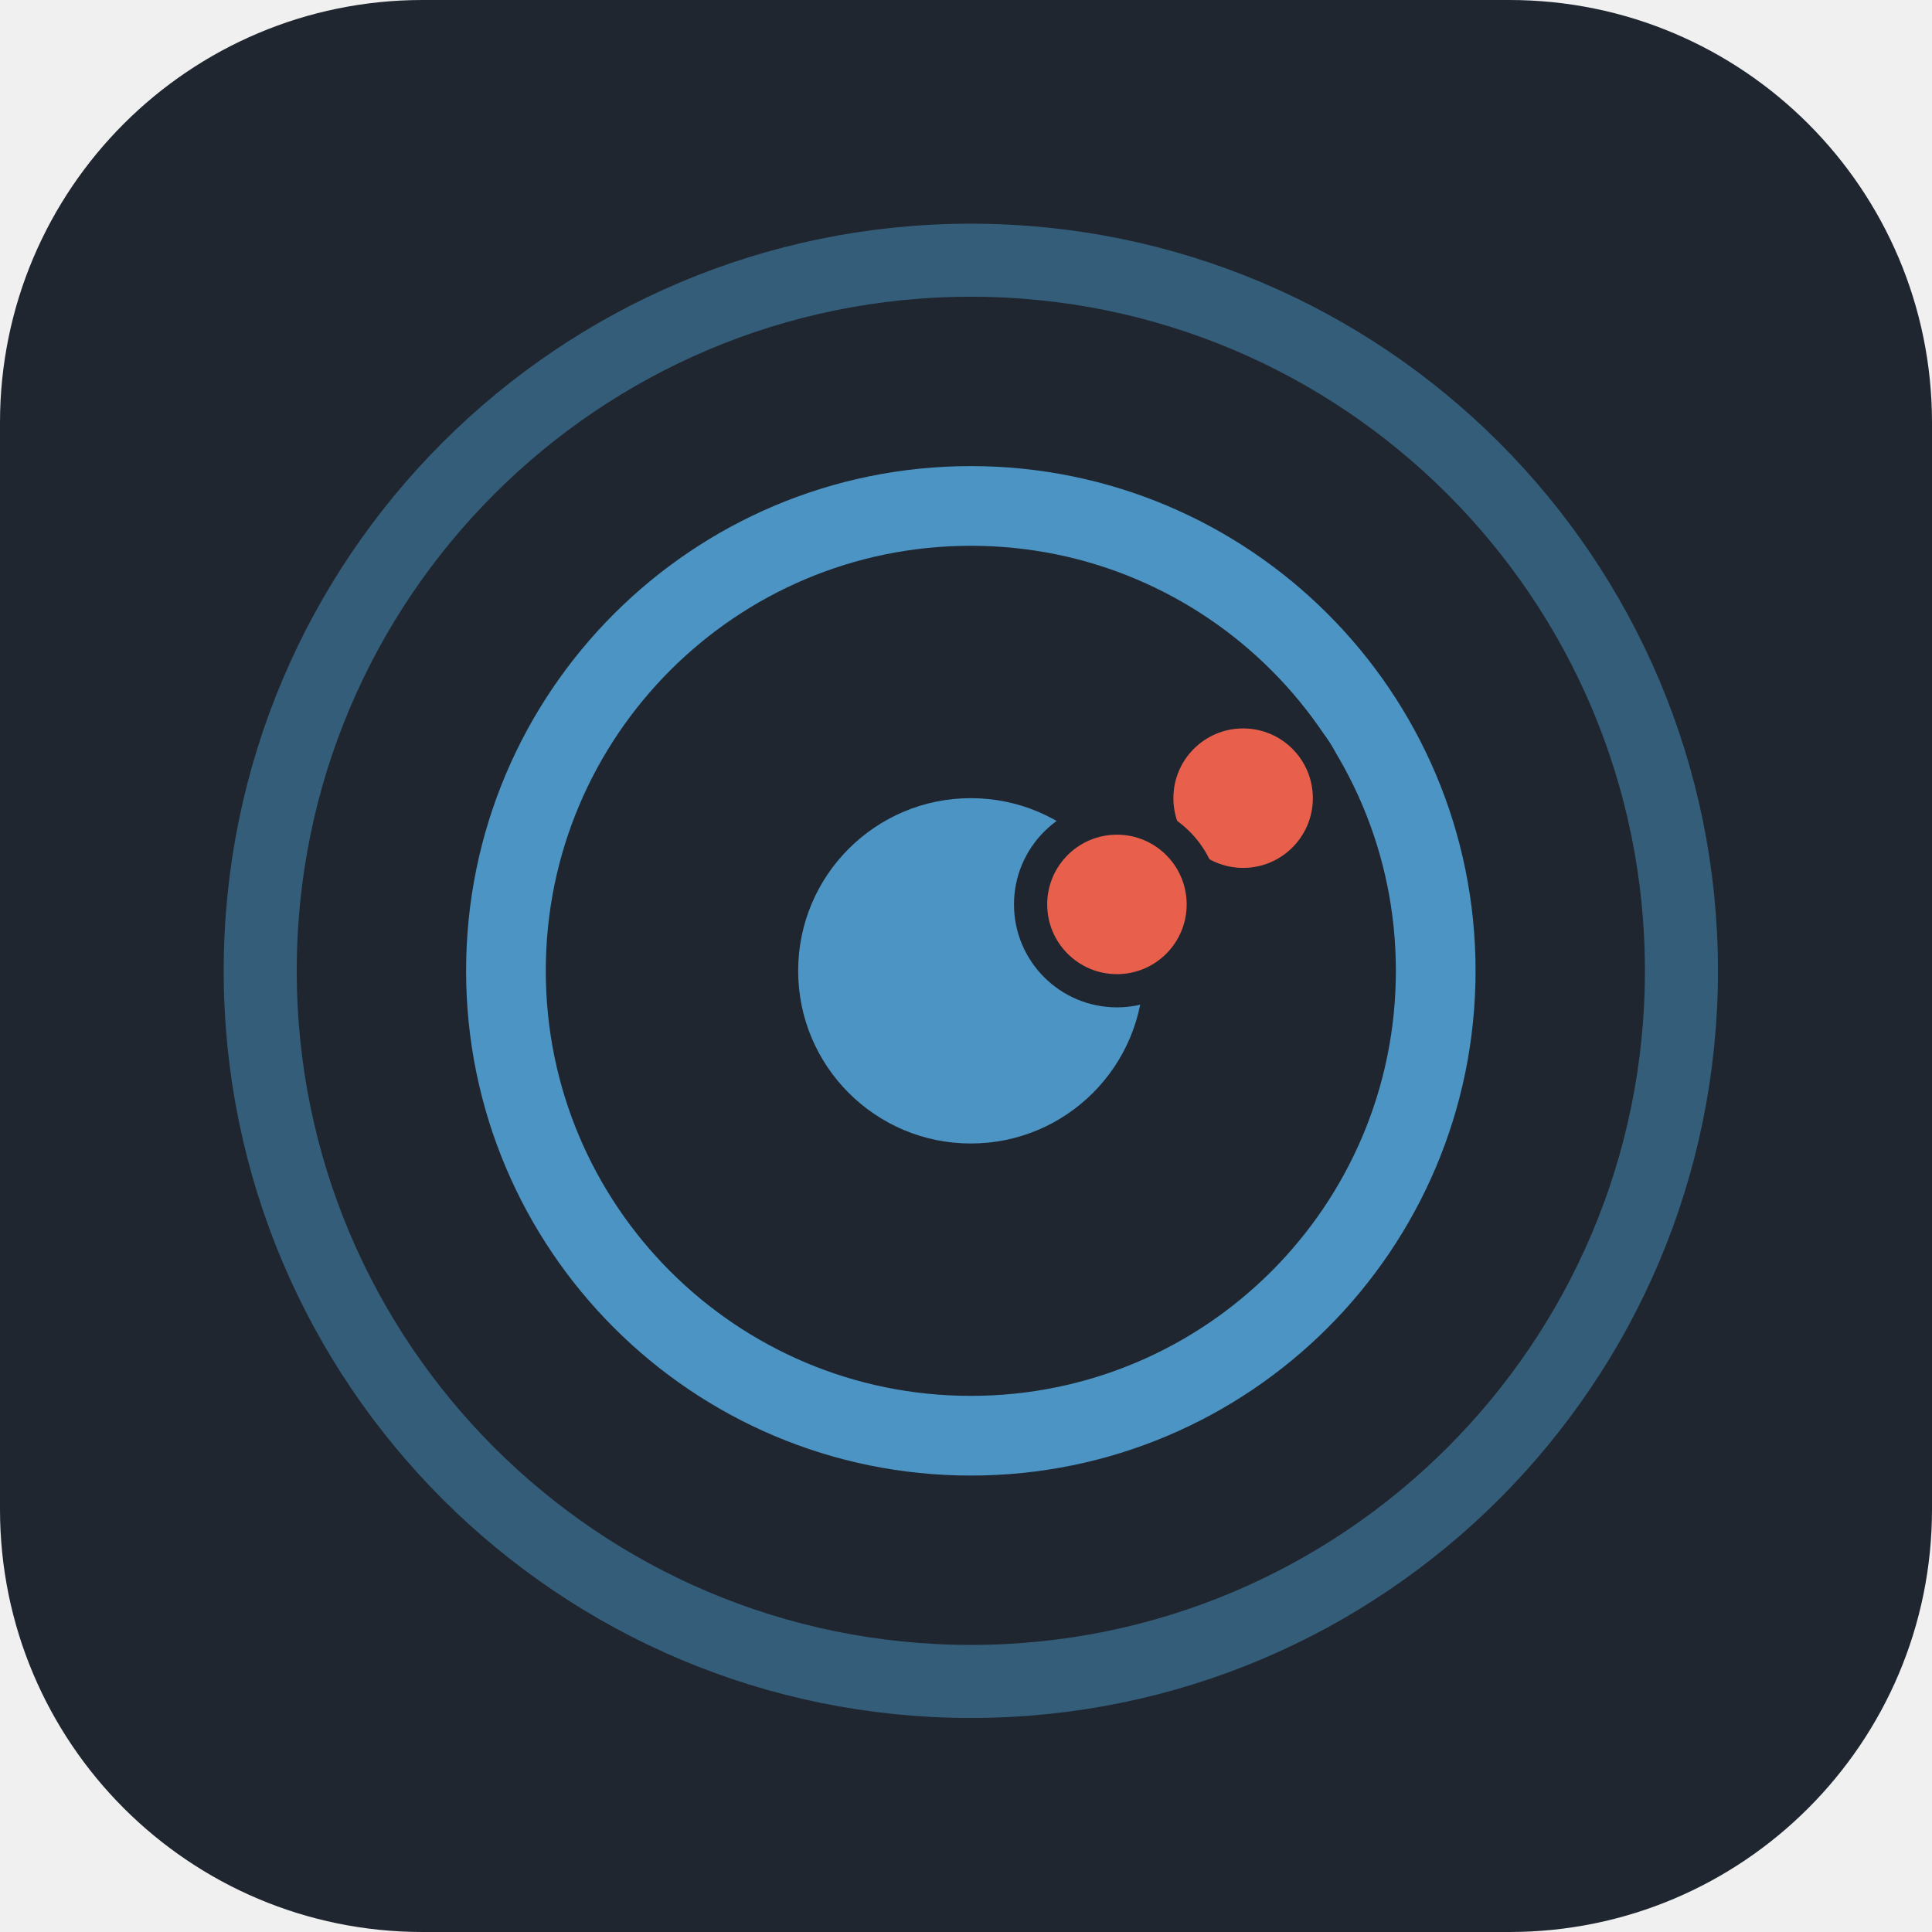
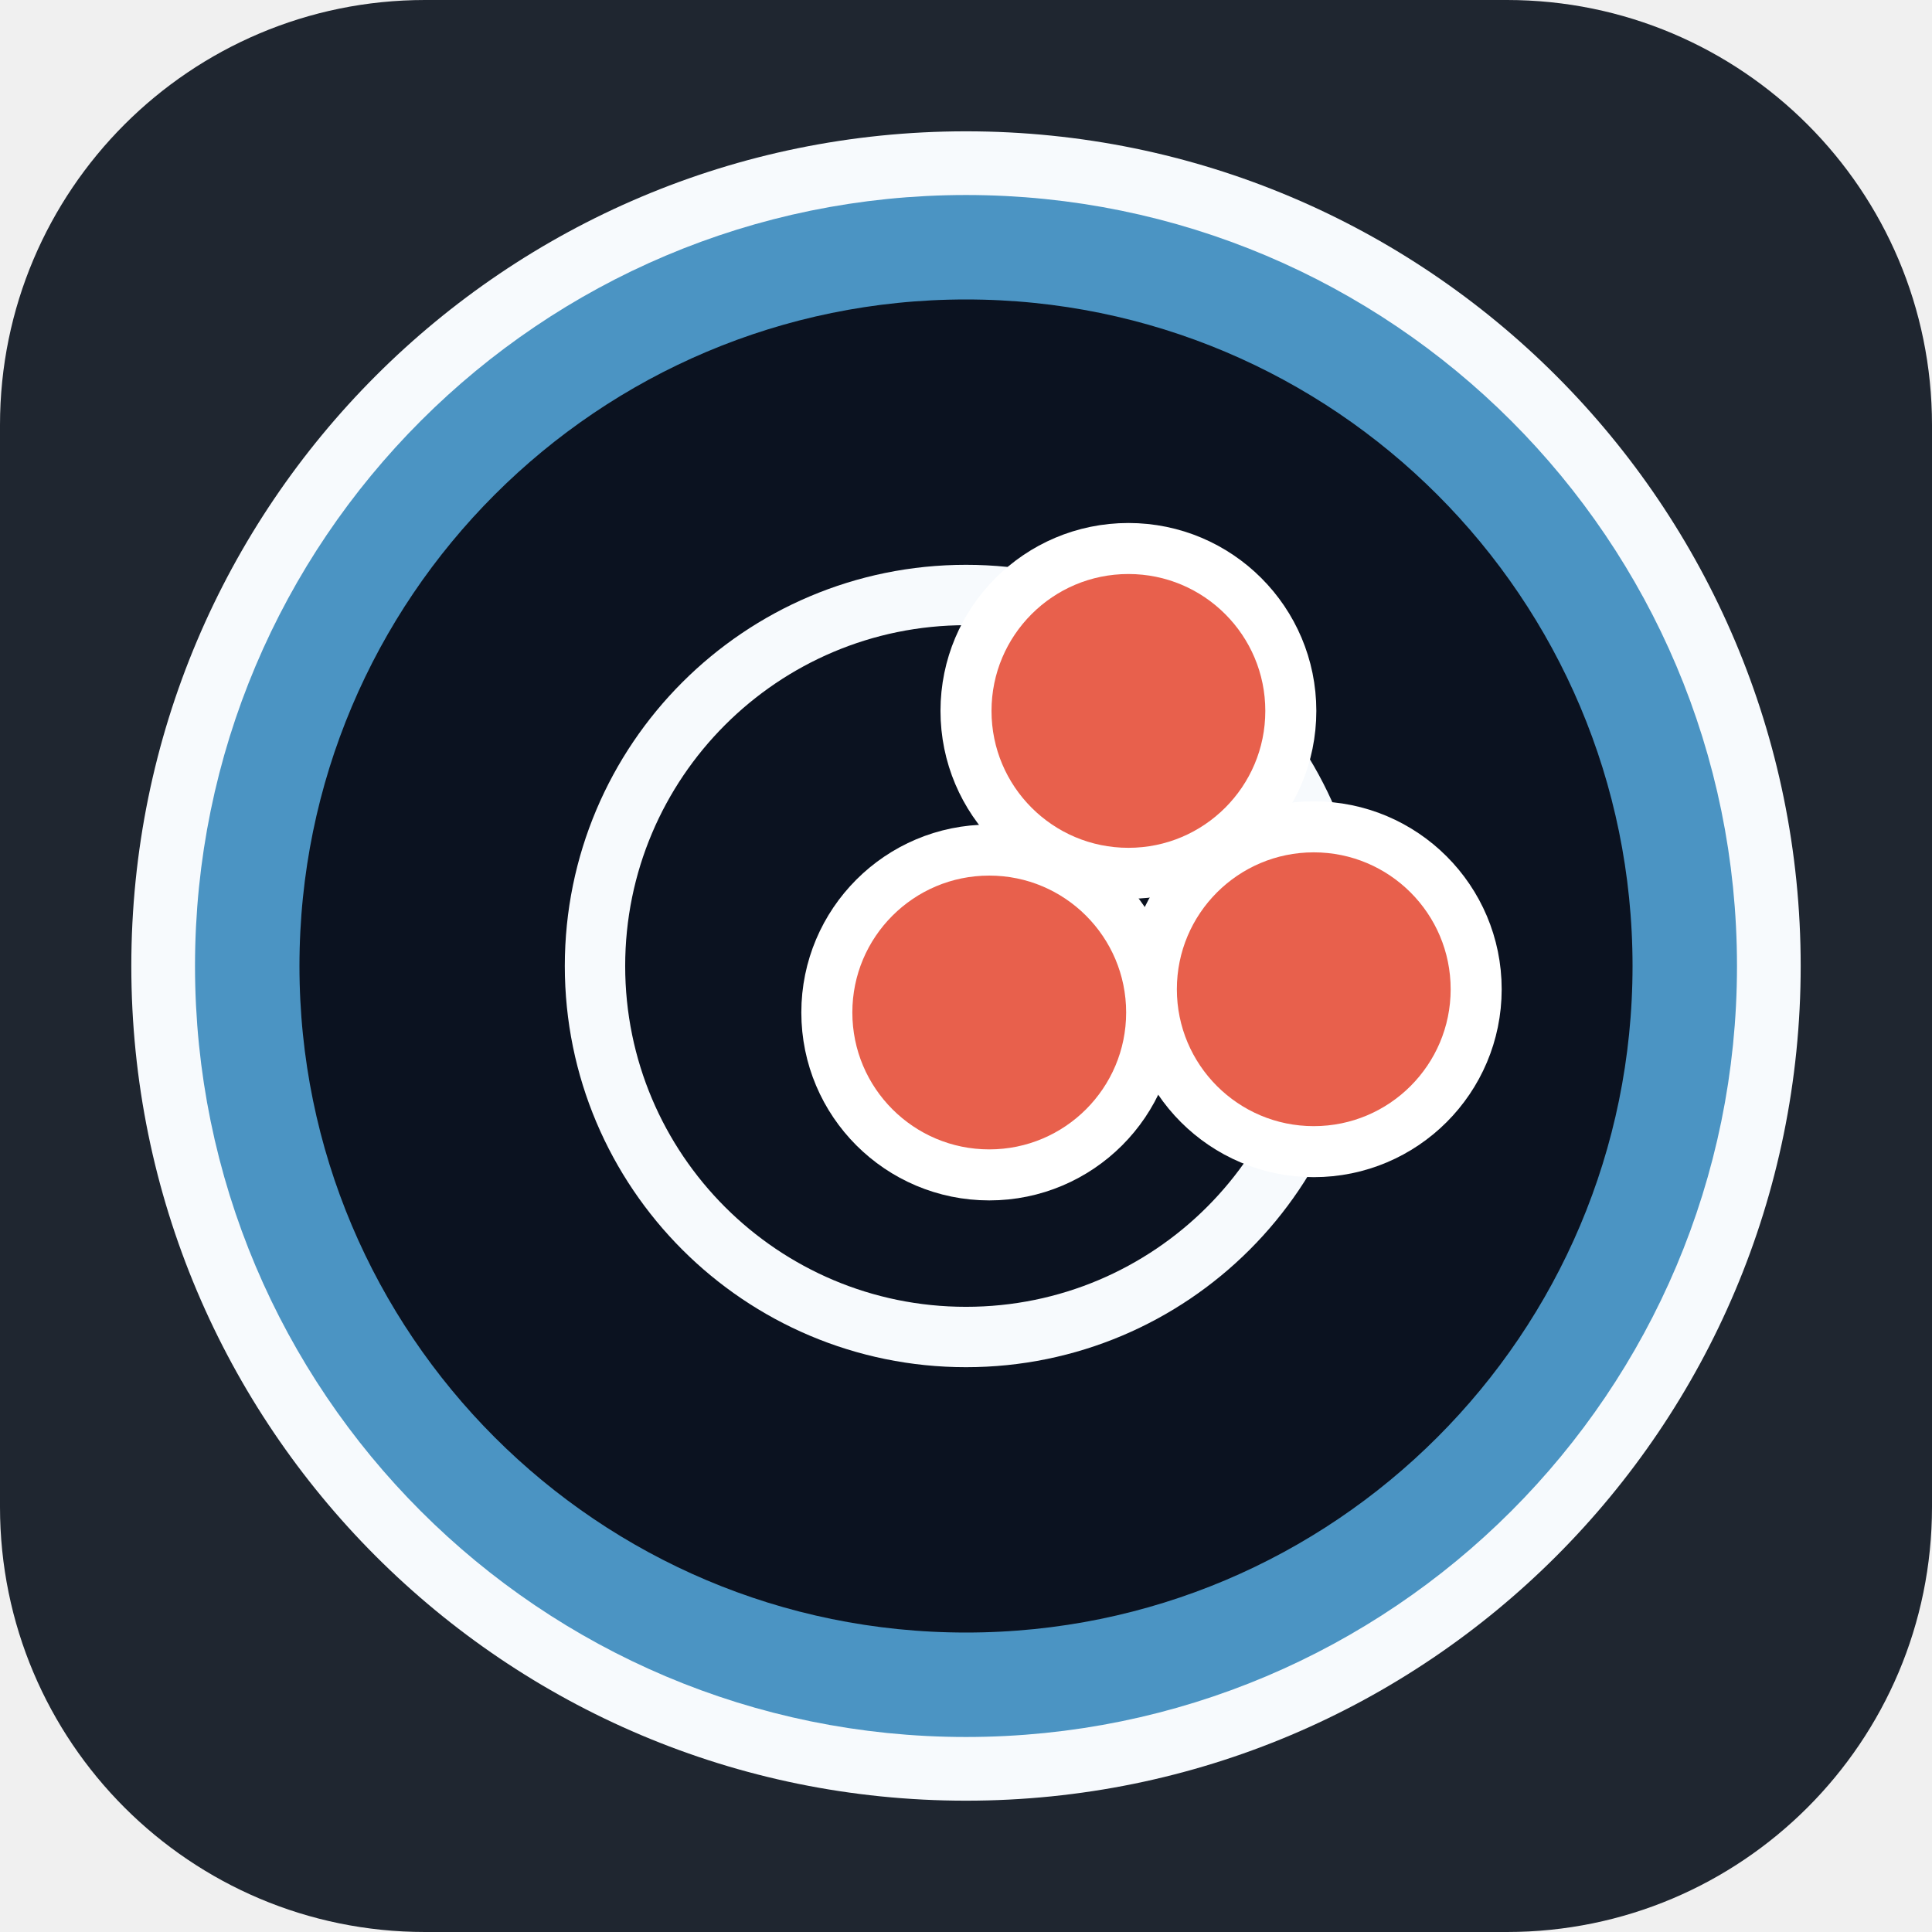
- <svg xmlns="http://www.w3.org/2000/svg" width="64" height="64" viewBox="0 0 64 64" role="img" aria-label="Nordic Aim">
-   <rect width="64" height="64" rx="14" fill="#1F2630" />
-   <g transform="translate(4 4) scale(0.11)">
-     <circle cx="256" cy="256" r="214" fill="none" stroke="#4B94C3" stroke-width="22" stroke-opacity="0.5" />
-     <circle cx="256" cy="256" r="140" fill="none" stroke="#4B94C3" stroke-width="24" stroke-opacity="1.0" />
-     <circle cx="256" cy="256" r="52" fill="#4B94C3" />
-     <circle cx="338" cy="204" r="26" fill="#E8604C" stroke="#1F2630" stroke-width="10" />
-     <circle cx="300" cy="236" r="26" fill="#E8604C" stroke="#1F2630" stroke-width="10" />
+ <svg xmlns="http://www.w3.org/2000/svg" width="64" height="64" viewBox="0 0 64 64">
+   <rect width="64" height="64" rx="14.08" fill="#1F2630" />
+   <g class="brand-mark">
+     <circle cx="32.00" cy="32.00" r="27.65" fill="#F7FAFD" />
+     <circle cx="32.00" cy="32.00" r="23.81" fill="#0B1220" />
+     <circle cx="32.00" cy="32.00" r="23.81" fill="none" stroke="#4B94C3" stroke-width="3.46" />
+     <circle cx="32.00" cy="32.00" r="12.29" fill="none" stroke="#F7FAFD" stroke-width="2.00" />
+     <circle cx="37.38" cy="23.55" r="5.38" fill="#E8604C" stroke="#FFFFFF" stroke-width="1.69" />
+     <circle cx="43.52" cy="32.77" r="5.38" fill="#E8604C" stroke="#FFFFFF" stroke-width="1.69" />
+     <circle cx="32.77" cy="33.54" r="5.38" fill="#E8604C" stroke="#FFFFFF" stroke-width="1.69" />
  </g>
</svg>
